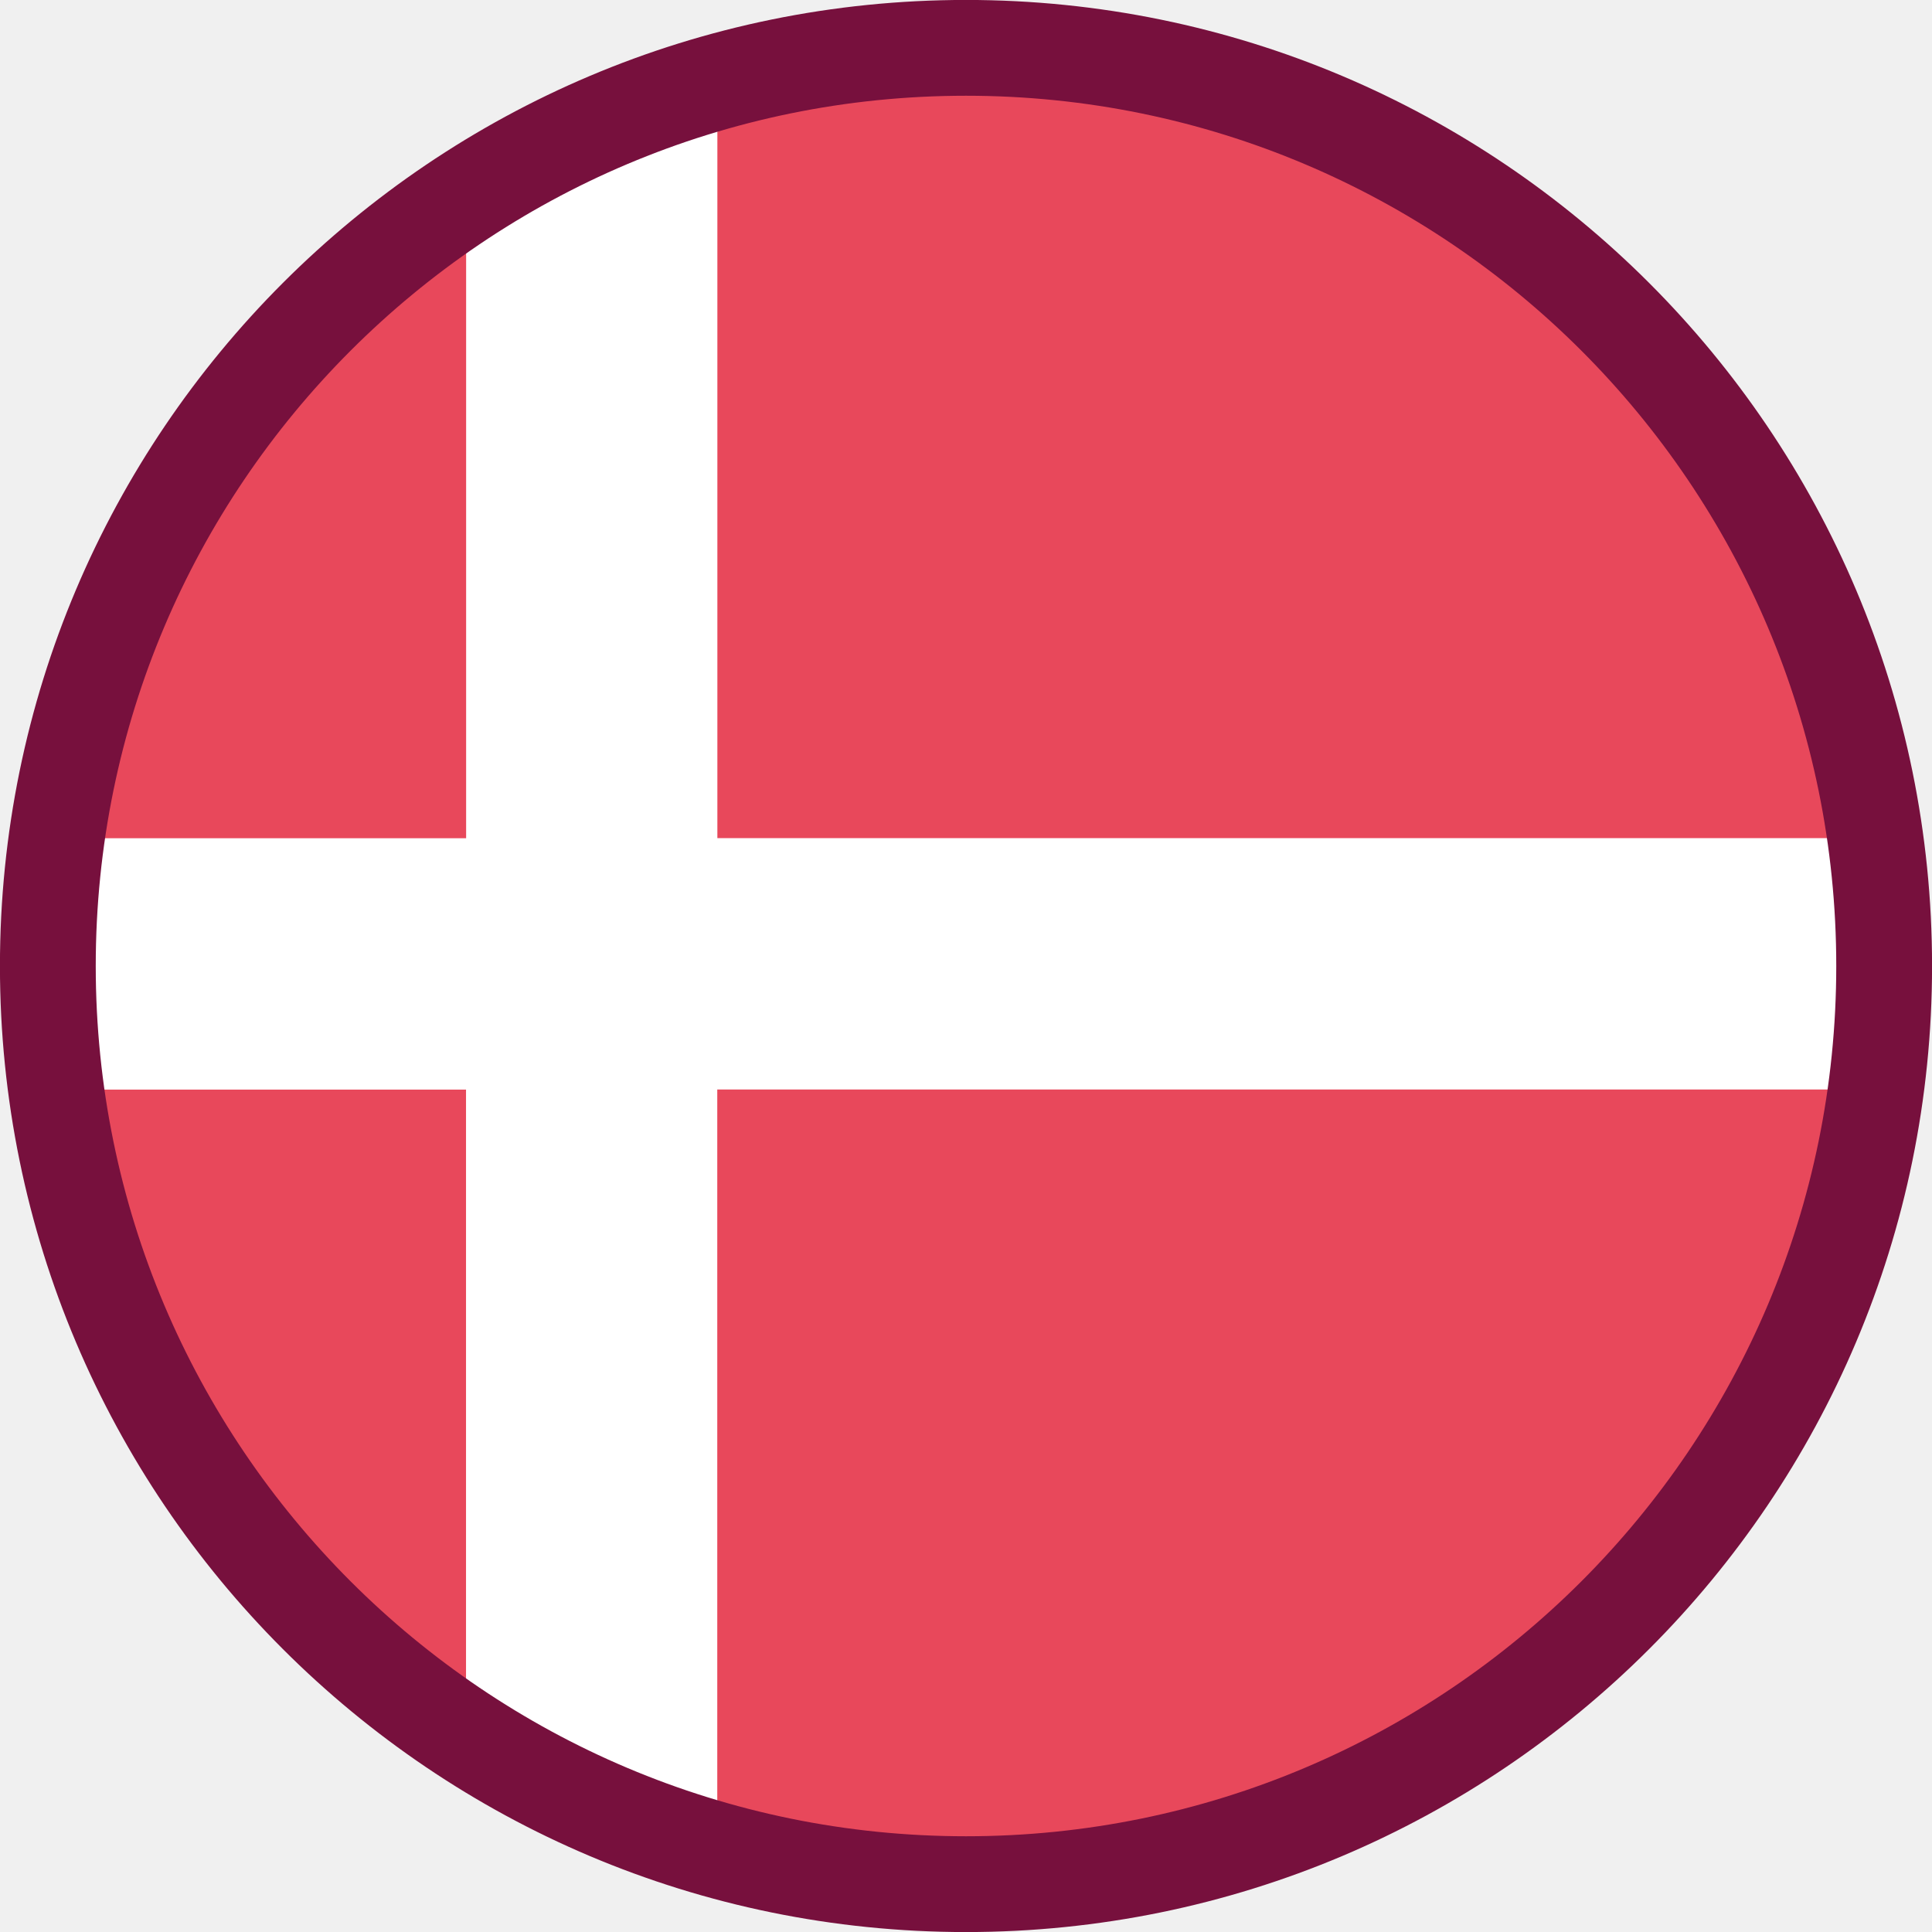
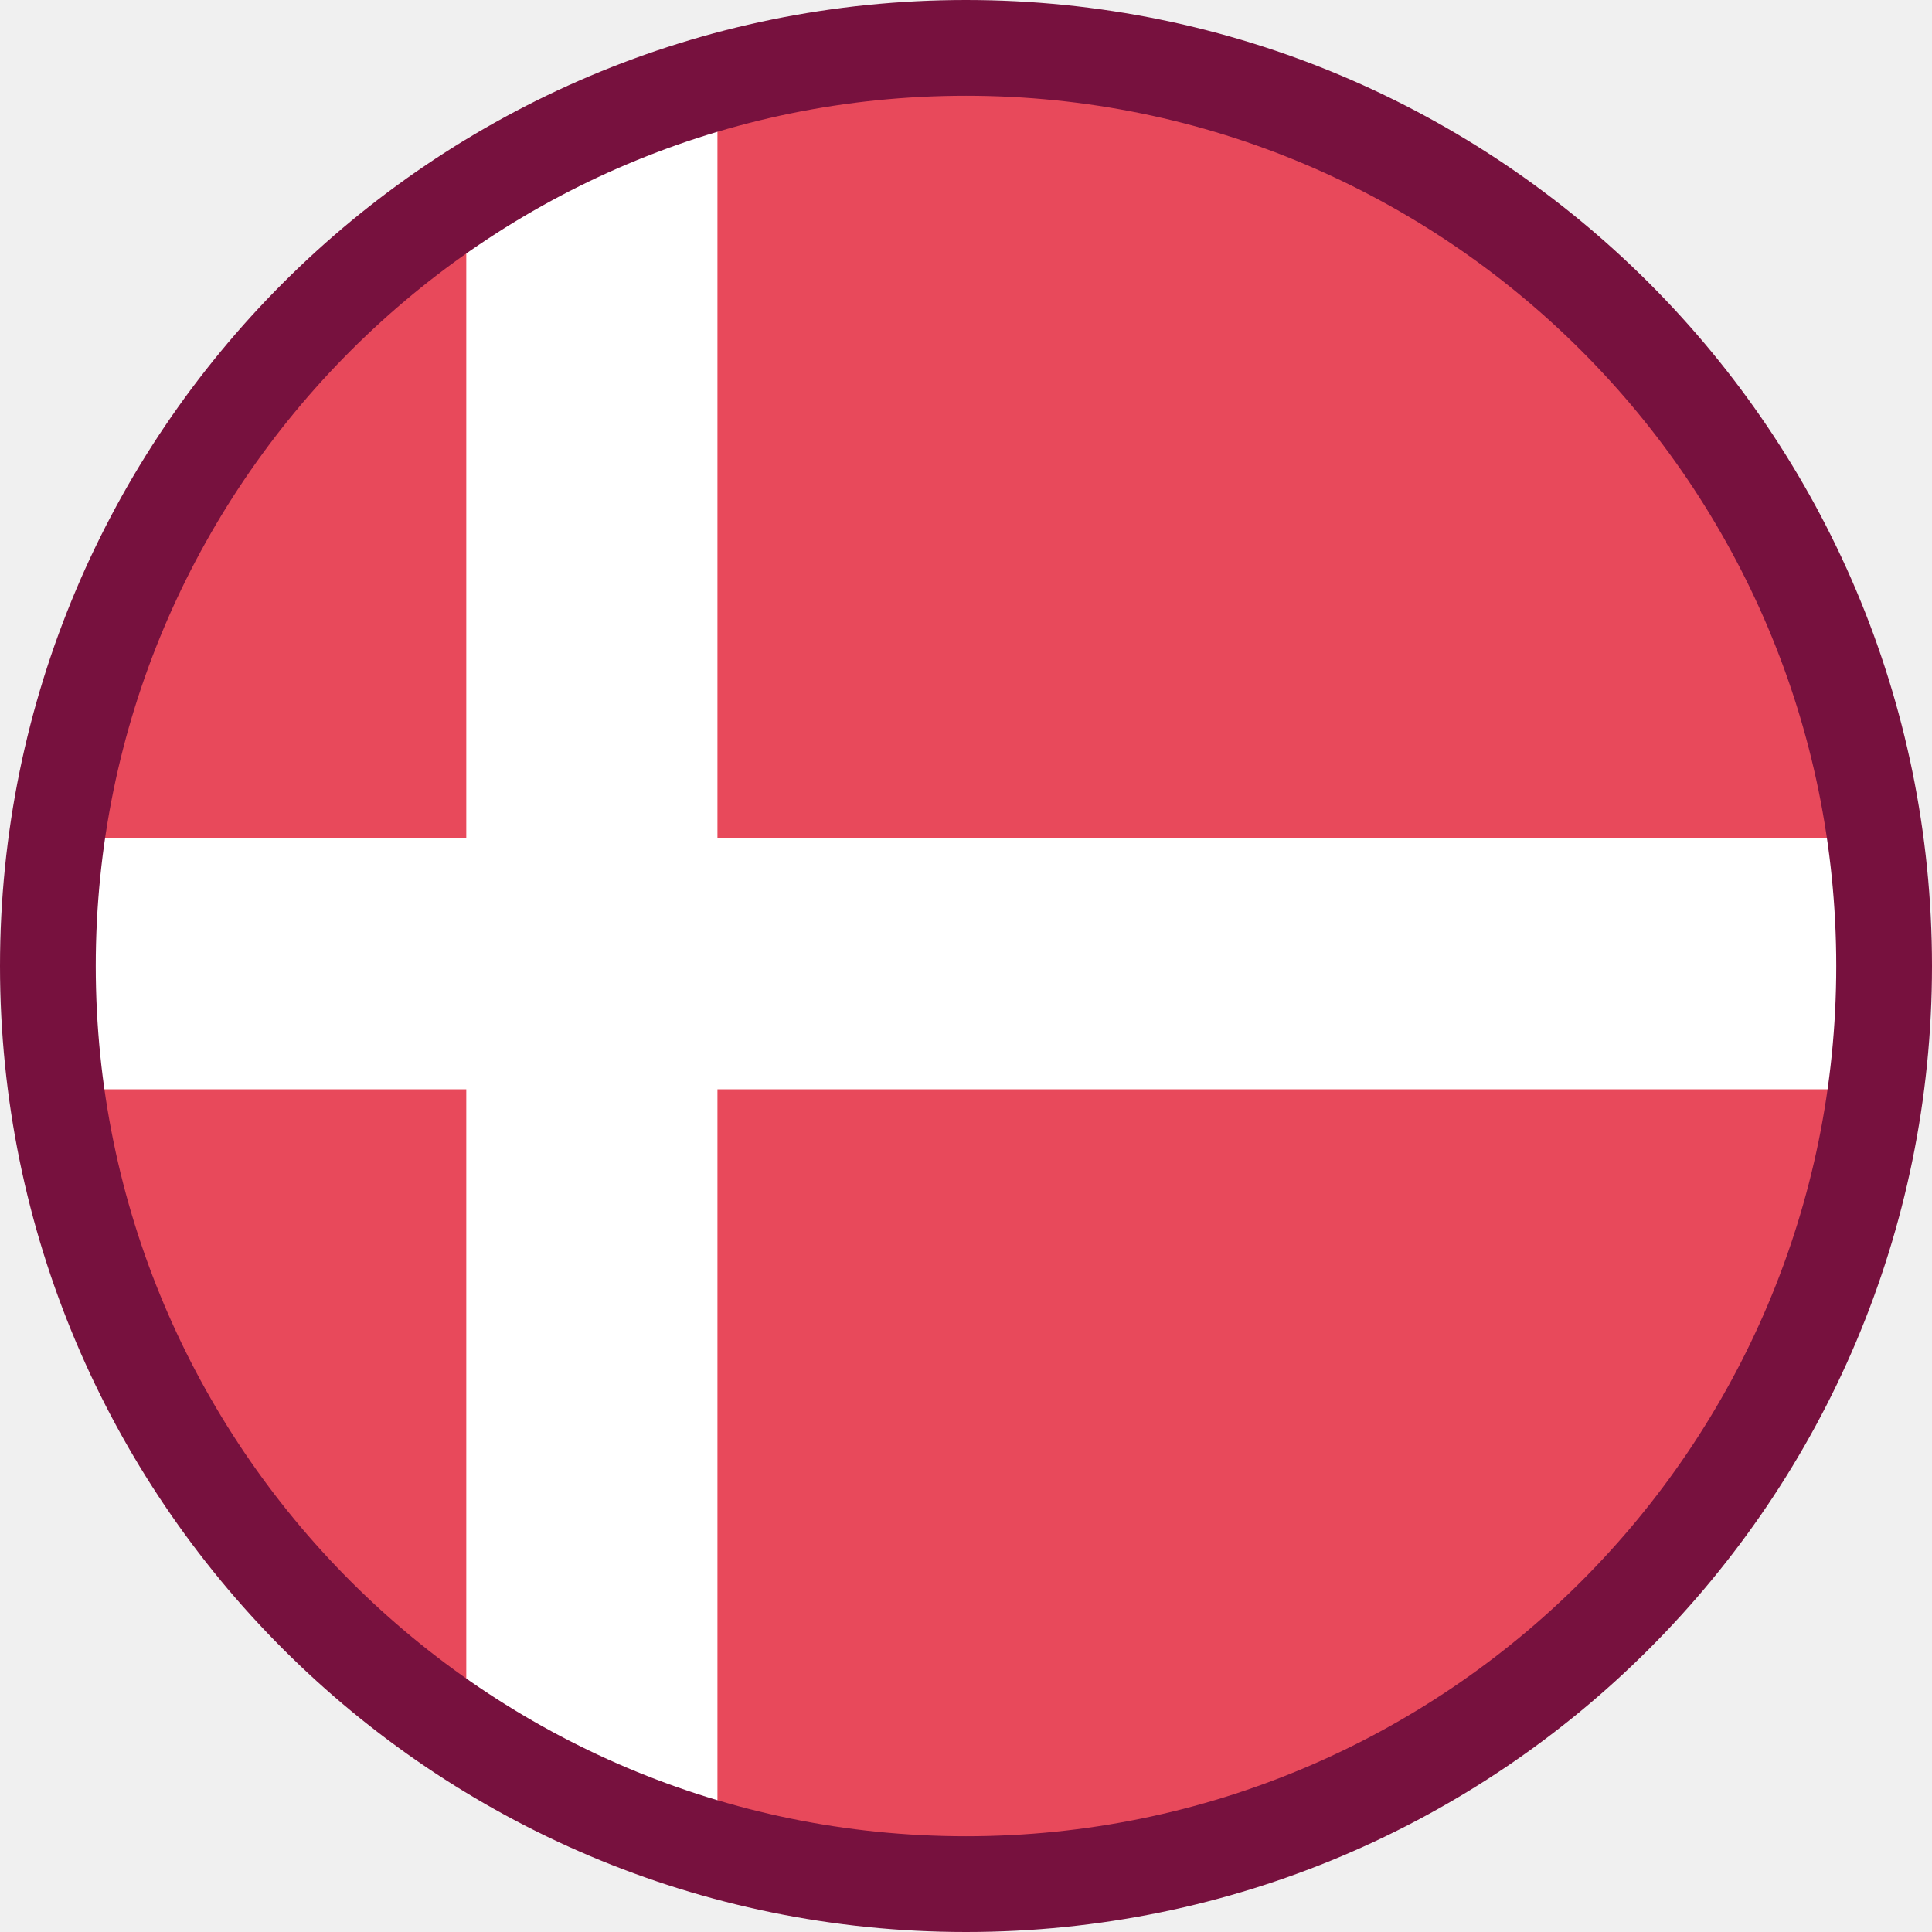
- <svg xmlns="http://www.w3.org/2000/svg" id="Capa_2" viewBox="0 0 184.94 184.94">
+ <svg xmlns="http://www.w3.org/2000/svg" id="Capa_2" viewBox="0 0 29.46 29.46">
  <defs>
-     <style>.cls-1{fill:#fff;}.cls-2{fill:#e8485b;}.cls-3{fill:none;stroke:#77103d;stroke-miterlimit:10;stroke-width:9.17px;}</style>
+     <style>.cls-1{fill:#fff;}.cls-2{fill:#e8495b;}.cls-3{fill:none;stroke:#77113e;stroke-miterlimit:10;stroke-width:1.46px;}</style>
  </defs>
  <g id="Capa_1-2">
    <g>
-       <path class="cls-2" d="M180.36,92.47c0,48.54-39.35,87.89-87.89,87.89S4.58,141.01,4.58,92.47,43.93,4.58,92.47,4.58s87.89,39.35,87.89,87.89Z" />
-       <path class="cls-1" d="M68.67,7.93c-8.63,2.43-16.72,6.1-24.05,10.88v61.43H5.53c-.56,4.01-.95,8.07-.95,12.23s.36,7.95,.89,11.83H44.61v61.83c7.33,4.77,15.43,8.45,24.05,10.88V104.29h110.8c.52-3.88,.89-7.8,.89-11.83s-.39-8.22-.95-12.23H68.67V7.93Z" />
-       <path class="cls-3" d="M180.36,92.47c0,48.54-39.35,87.89-87.89,87.89S4.58,141.01,4.58,92.47,43.93,4.58,92.47,4.58s87.89,39.35,87.89,87.89Z" />
+       <circle class="cls-2" cx="14.73" cy="14.73" r="14" />
+       <path class="cls-1" d="M10.94,1.26c-1.37,.39-2.66,.97-3.83,1.73V12.78H.88c-.09,.64-.15,1.28-.15,1.95s.06,1.27,.14,1.88H7.11v9.85c1.17,.76,2.46,1.35,3.83,1.73v-11.58H28.59c.08-.62,.14-1.24,.14-1.88s-.06-1.31-.15-1.95H10.94V1.26Z" />
+       <path class="cls-3" d="M28.73,14.73c0,7.73-6.27,14-14,14S.73,22.46,.73,14.73,7,.73,14.73,.73s14,6.27,14,14Z" />
    </g>
  </g>
</svg>
